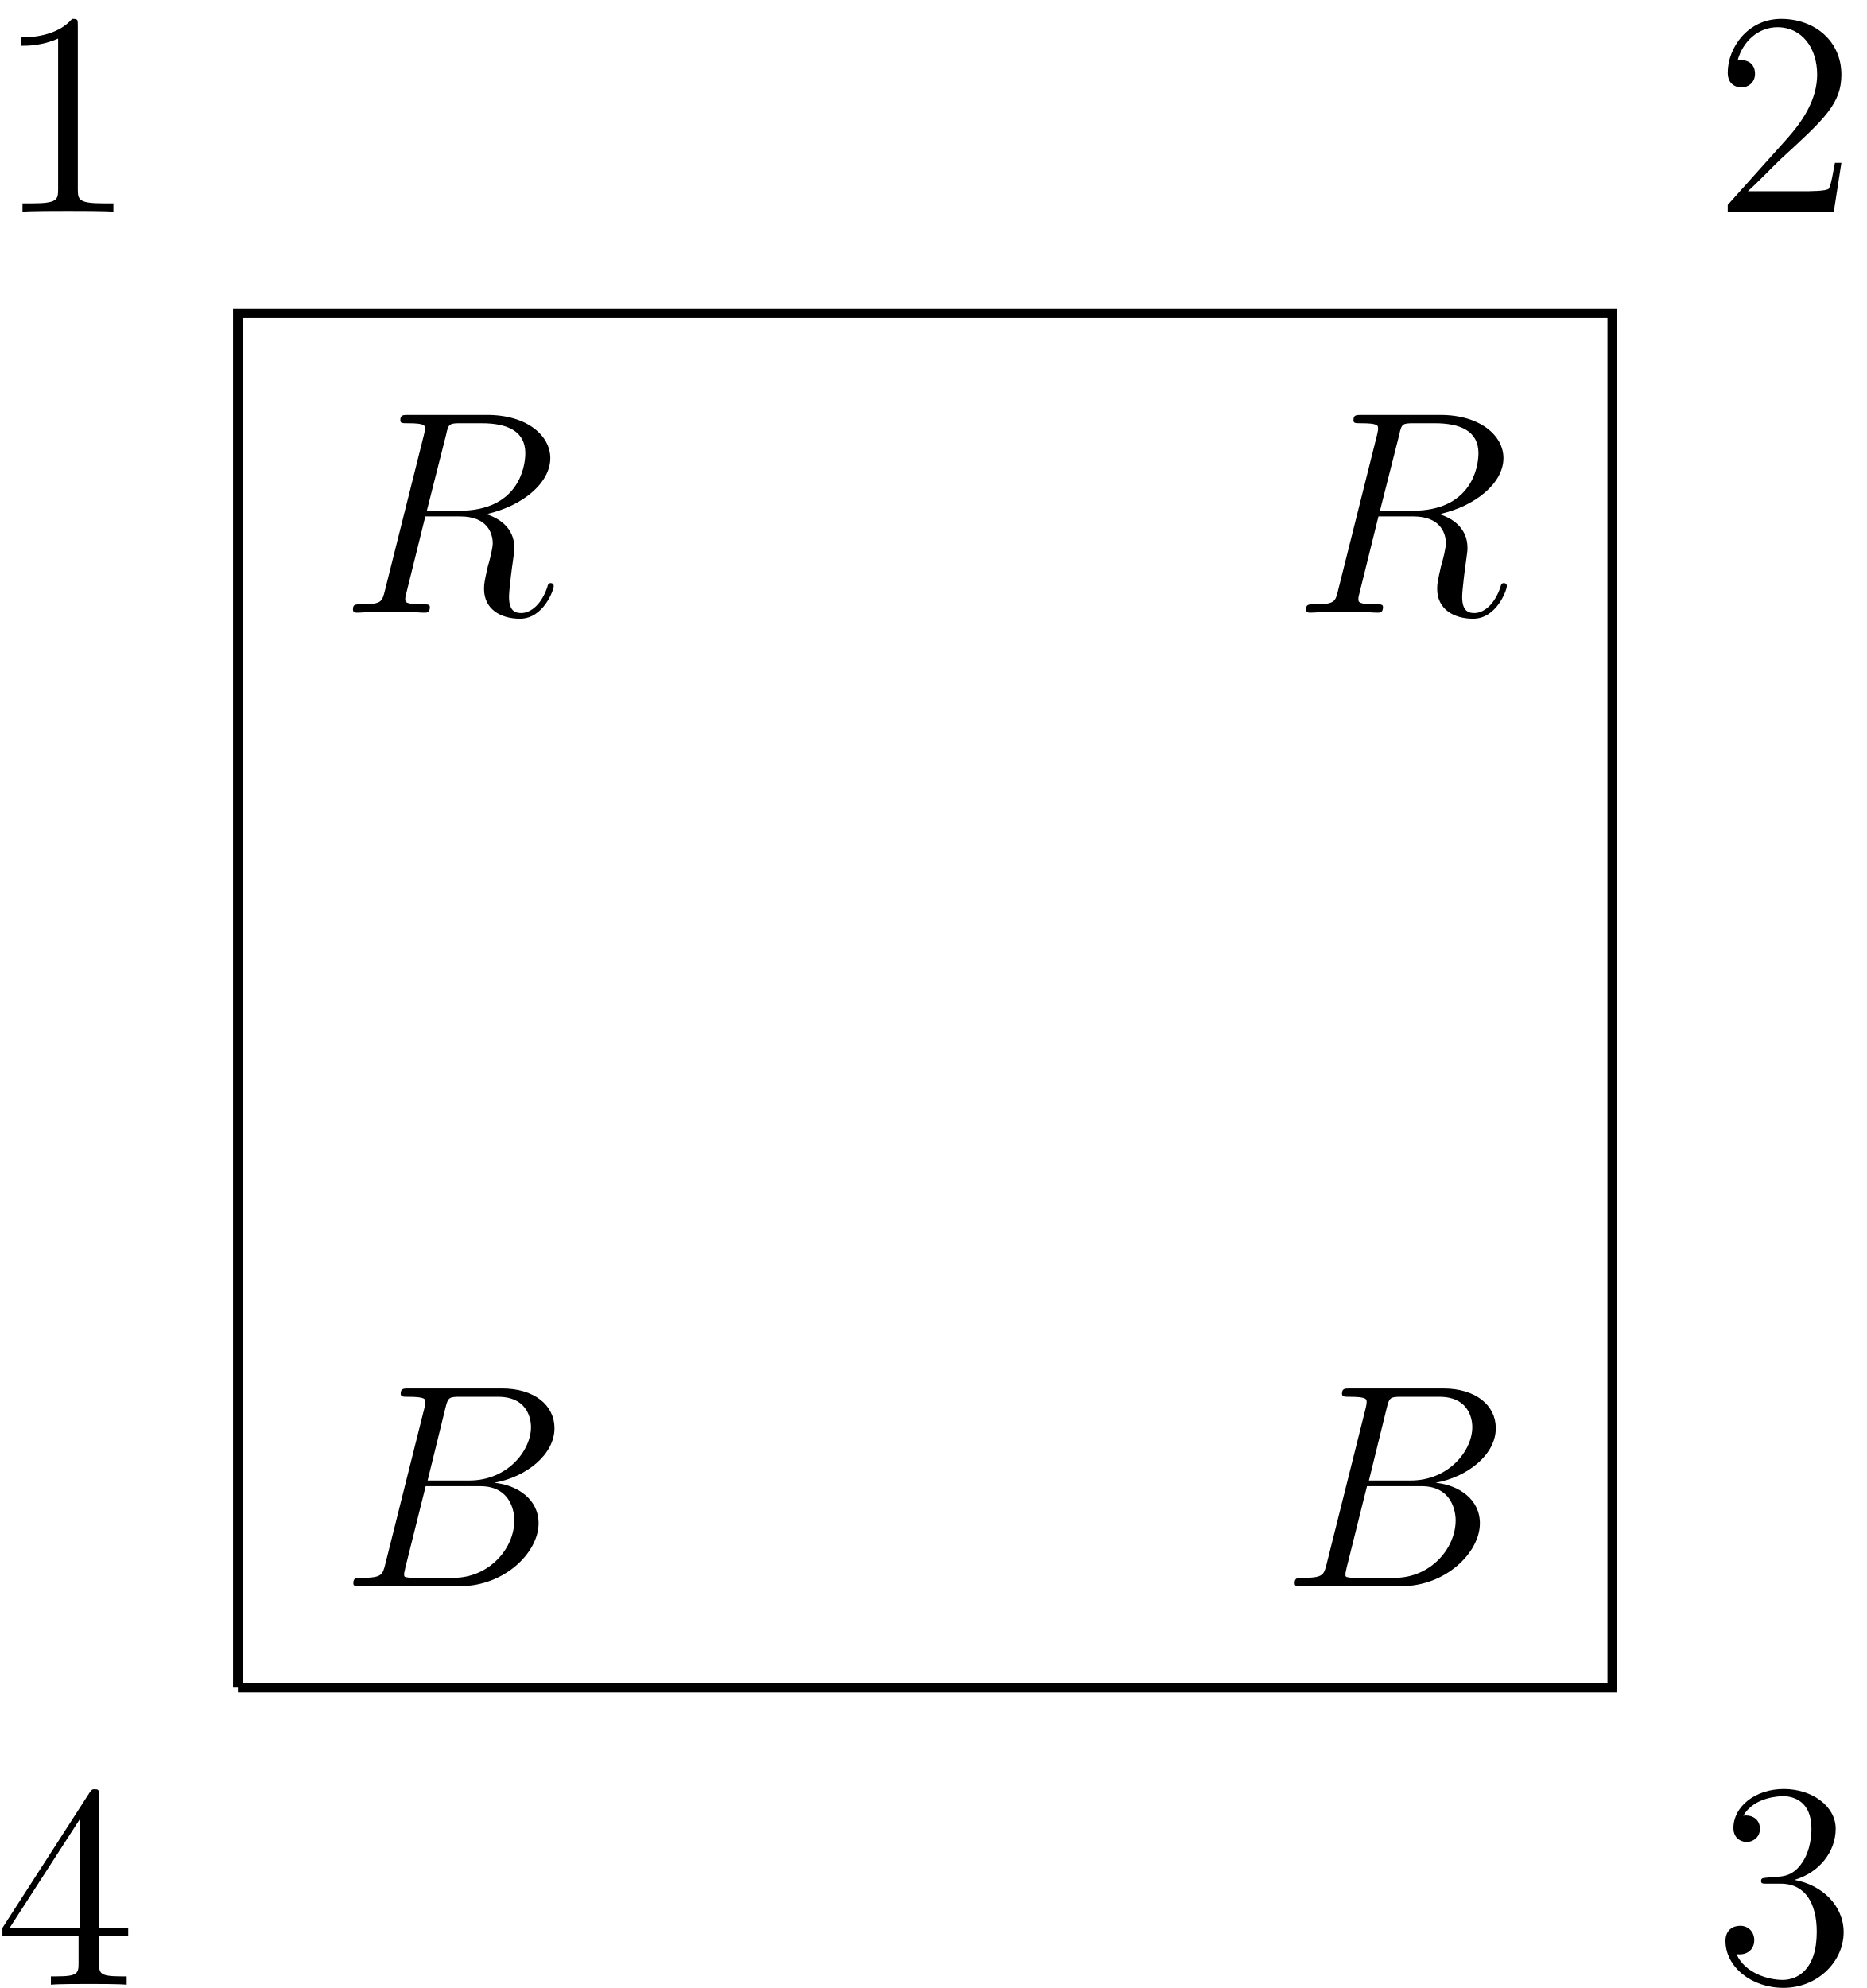
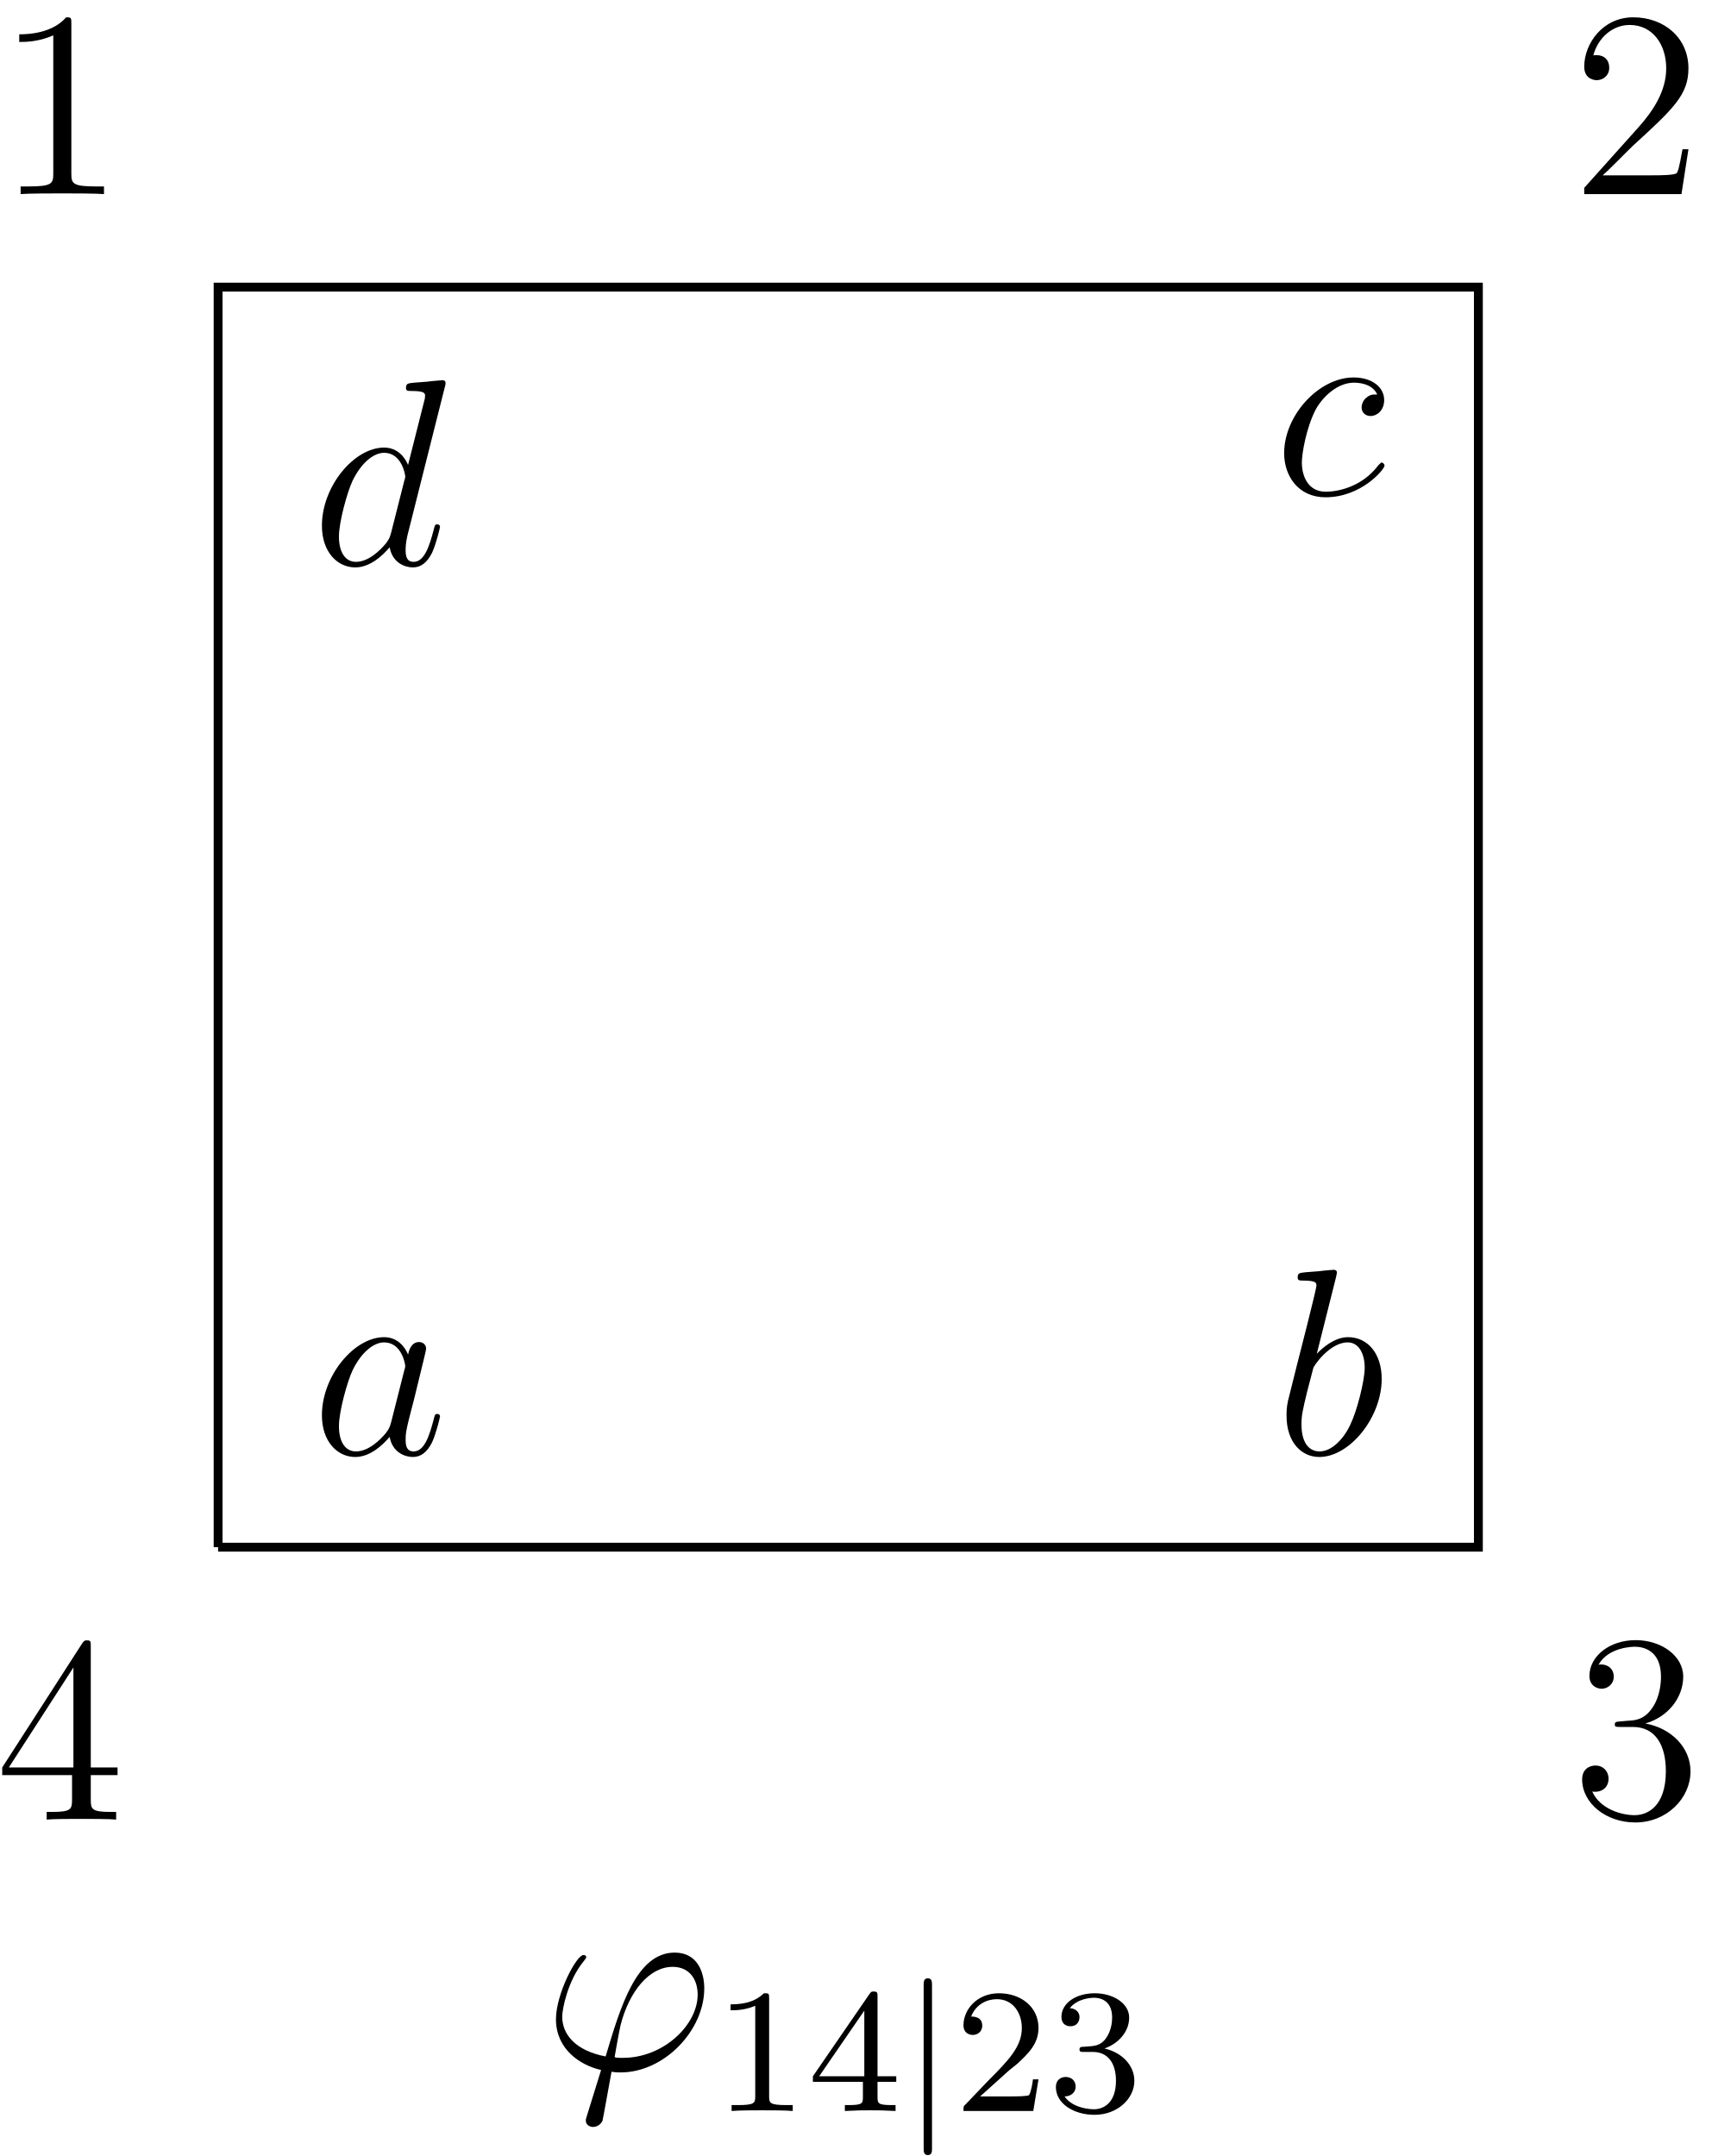
- <svg xmlns="http://www.w3.org/2000/svg" xmlns:xlink="http://www.w3.org/1999/xlink" width="77pt" height="82pt" viewBox="0 0 77 82" version="1.1">
+ <svg xmlns="http://www.w3.org/2000/svg" xmlns:xlink="http://www.w3.org/1999/xlink" width="77pt" height="97pt" viewBox="0 0 77 97" version="1.1">
  <defs>
    <g>
      <symbol overflow="visible" id="glyph0-0">
        <path style="stroke:none;" d="" />
      </symbol>
      <symbol overflow="visible" id="glyph0-1">
-         <path style="stroke:none;" d="M 5.516 -2 L 5.516 -2.344 L 4.312 -2.344 L 4.312 -7.781 C 4.312 -8.016 4.312 -8.062 4.141 -8.062 C 4.047 -8.062 4.016 -8.062 3.922 -7.922 L 0.328 -2.344 L 0.328 -2 L 3.469 -2 L 3.469 -0.906 C 3.469 -0.469 3.438 -0.344 2.562 -0.344 L 2.328 -0.344 L 2.328 0 C 2.609 -0.031 3.547 -0.031 3.891 -0.031 C 4.219 -0.031 5.172 -0.031 5.453 0 L 5.453 -0.344 L 5.219 -0.344 C 4.344 -0.344 4.312 -0.469 4.312 -0.906 L 4.312 -2 Z M 3.531 -2.344 L 0.625 -2.344 L 3.531 -6.844 Z M 3.531 -2.344 " />
+         <path style="stroke:none;" d="M 4.906 0 L 4.906 -0.344 L 4.531 -0.344 C 3.484 -0.344 3.438 -0.484 3.438 -0.922 L 3.438 -7.656 C 3.438 -7.938 3.438 -7.953 3.203 -7.953 C 2.922 -7.625 2.312 -7.188 1.094 -7.188 L 1.094 -6.844 C 1.359 -6.844 1.953 -6.844 2.625 -7.141 L 2.625 -0.922 C 2.625 -0.484 2.578 -0.344 1.531 -0.344 L 1.156 -0.344 L 1.156 0 C 1.484 -0.031 2.641 -0.031 3.031 -0.031 C 3.438 -0.031 4.578 -0.031 4.906 0 Z M 4.906 0 " />
      </symbol>
      <symbol overflow="visible" id="glyph0-2">
+         <path style="stroke:none;" d="M 5.266 -2.016 L 5 -2.016 C 4.953 -1.812 4.859 -1.141 4.75 -0.953 C 4.656 -0.844 3.984 -0.844 3.625 -0.844 L 1.406 -0.844 C 1.734 -1.125 2.469 -1.891 2.766 -2.172 C 4.594 -3.844 5.266 -4.469 5.266 -5.656 C 5.266 -7.031 4.172 -7.953 2.781 -7.953 C 1.406 -7.953 0.578 -6.766 0.578 -5.734 C 0.578 -5.125 1.109 -5.125 1.141 -5.125 C 1.406 -5.125 1.703 -5.312 1.703 -5.688 C 1.703 -6.031 1.484 -6.25 1.141 -6.25 C 1.047 -6.25 1.016 -6.25 0.984 -6.234 C 1.203 -7.047 1.859 -7.609 2.625 -7.609 C 3.641 -7.609 4.266 -6.75 4.266 -5.656 C 4.266 -4.641 3.688 -3.75 3 -2.984 L 0.578 -0.281 L 0.578 0 L 4.953 0 Z M 5.266 -2.016 " />
+       </symbol>
+       <symbol overflow="visible" id="glyph0-3">
        <path style="stroke:none;" d="M 5.359 -2.047 C 5.359 -3.141 4.469 -4 3.328 -4.203 C 4.359 -4.5 5.031 -5.375 5.031 -6.312 C 5.031 -7.25 4.047 -7.953 2.891 -7.953 C 1.703 -7.953 0.812 -7.219 0.812 -6.344 C 0.812 -5.875 1.188 -5.766 1.359 -5.766 C 1.609 -5.766 1.906 -5.953 1.906 -6.312 C 1.906 -6.688 1.609 -6.859 1.344 -6.859 C 1.281 -6.859 1.25 -6.859 1.219 -6.844 C 1.672 -7.656 2.797 -7.656 2.859 -7.656 C 3.25 -7.656 4.031 -7.484 4.031 -6.312 C 4.031 -6.078 4 -5.422 3.641 -4.906 C 3.281 -4.375 2.875 -4.344 2.562 -4.328 L 2.203 -4.297 C 2 -4.281 1.953 -4.266 1.953 -4.156 C 1.953 -4.047 2.016 -4.047 2.219 -4.047 L 2.766 -4.047 C 3.797 -4.047 4.25 -3.203 4.25 -2.062 C 4.25 -0.484 3.438 -0.078 2.844 -0.078 C 2.266 -0.078 1.297 -0.344 0.938 -1.141 C 1.328 -1.078 1.672 -1.297 1.672 -1.719 C 1.672 -2.062 1.422 -2.312 1.094 -2.312 C 0.797 -2.312 0.484 -2.141 0.484 -1.688 C 0.484 -0.625 1.547 0.25 2.875 0.25 C 4.297 0.25 5.359 -0.844 5.359 -2.047 Z M 5.359 -2.047 " />
      </symbol>
-       <symbol overflow="visible" id="glyph0-3">
-         <path style="stroke:none;" d="M 4.906 0 L 4.906 -0.344 L 4.531 -0.344 C 3.484 -0.344 3.438 -0.484 3.438 -0.922 L 3.438 -7.656 C 3.438 -7.938 3.438 -7.953 3.203 -7.953 C 2.922 -7.625 2.312 -7.188 1.094 -7.188 L 1.094 -6.844 C 1.359 -6.844 1.953 -6.844 2.625 -7.141 L 2.625 -0.922 C 2.625 -0.484 2.578 -0.344 1.531 -0.344 L 1.156 -0.344 L 1.156 0 C 1.484 -0.031 2.641 -0.031 3.031 -0.031 C 3.438 -0.031 4.578 -0.031 4.906 0 Z M 4.906 0 " />
-       </symbol>
      <symbol overflow="visible" id="glyph0-4">
-         <path style="stroke:none;" d="M 5.266 -2.016 L 5 -2.016 C 4.953 -1.812 4.859 -1.141 4.75 -0.953 C 4.656 -0.844 3.984 -0.844 3.625 -0.844 L 1.406 -0.844 C 1.734 -1.125 2.469 -1.891 2.766 -2.172 C 4.594 -3.844 5.266 -4.469 5.266 -5.656 C 5.266 -7.031 4.172 -7.953 2.781 -7.953 C 1.406 -7.953 0.578 -6.766 0.578 -5.734 C 0.578 -5.125 1.109 -5.125 1.141 -5.125 C 1.406 -5.125 1.703 -5.312 1.703 -5.688 C 1.703 -6.031 1.484 -6.25 1.141 -6.25 C 1.047 -6.25 1.016 -6.25 0.984 -6.234 C 1.203 -7.047 1.859 -7.609 2.625 -7.609 C 3.641 -7.609 4.266 -6.75 4.266 -5.656 C 4.266 -4.641 3.688 -3.75 3 -2.984 L 0.578 -0.281 L 0.578 0 L 4.953 0 Z M 5.266 -2.016 " />
+         <path style="stroke:none;" d="M 5.516 -2 L 5.516 -2.344 L 4.312 -2.344 L 4.312 -7.781 C 4.312 -8.016 4.312 -8.062 4.141 -8.062 C 4.047 -8.062 4.016 -8.062 3.922 -7.922 L 0.328 -2.344 L 0.328 -2 L 3.469 -2 L 3.469 -0.906 C 3.469 -0.469 3.438 -0.344 2.562 -0.344 L 2.328 -0.344 L 2.328 0 C 2.609 -0.031 3.547 -0.031 3.891 -0.031 C 4.219 -0.031 5.172 -0.031 5.453 0 L 5.453 -0.344 L 5.219 -0.344 C 4.344 -0.344 4.312 -0.469 4.312 -0.906 L 4.312 -2 Z M 3.531 -2.344 L 0.625 -2.344 L 3.531 -6.844 Z M 3.531 -2.344 " />
      </symbol>
      <symbol overflow="visible" id="glyph1-0">
        <path style="stroke:none;" d="" />
      </symbol>
      <symbol overflow="visible" id="glyph1-1">
-         <path style="stroke:none;" d="M 4.375 -7.344 C 4.484 -7.797 4.531 -7.812 5 -7.812 L 6.547 -7.812 C 7.906 -7.812 7.906 -6.672 7.906 -6.562 C 7.906 -5.594 6.938 -4.359 5.359 -4.359 L 3.641 -4.359 Z M 6.391 -4.266 C 7.703 -4.5 8.875 -5.422 8.875 -6.516 C 8.875 -7.453 8.062 -8.156 6.703 -8.156 L 2.875 -8.156 C 2.641 -8.156 2.531 -8.156 2.531 -7.938 C 2.531 -7.812 2.641 -7.812 2.828 -7.812 C 3.547 -7.812 3.547 -7.719 3.547 -7.594 C 3.547 -7.562 3.547 -7.5 3.5 -7.312 L 1.891 -0.891 C 1.781 -0.469 1.75 -0.344 0.922 -0.344 C 0.688 -0.344 0.578 -0.344 0.578 -0.125 C 0.578 0 0.641 0 0.891 0 L 4.984 0 C 6.812 0 8.219 -1.391 8.219 -2.594 C 8.219 -3.578 7.359 -4.172 6.391 -4.266 Z M 4.703 -0.344 L 3.078 -0.344 C 2.922 -0.344 2.891 -0.344 2.828 -0.359 C 2.688 -0.375 2.672 -0.391 2.672 -0.484 C 2.672 -0.578 2.703 -0.641 2.719 -0.75 L 3.562 -4.125 L 5.812 -4.125 C 7.219 -4.125 7.219 -2.812 7.219 -2.719 C 7.219 -1.562 6.188 -0.344 4.703 -0.344 Z M 4.703 -0.344 " />
+         <path style="stroke:none;" d="M 6.016 -8 C 6.031 -8.047 6.047 -8.109 6.047 -8.172 C 6.047 -8.297 5.922 -8.297 5.906 -8.297 C 5.891 -8.297 5.312 -8.25 5.25 -8.234 C 5.047 -8.219 4.859 -8.203 4.656 -8.188 C 4.344 -8.156 4.266 -8.156 4.266 -7.938 C 4.266 -7.812 4.359 -7.812 4.531 -7.812 C 5.109 -7.812 5.125 -7.703 5.125 -7.594 C 5.125 -7.516 5.109 -7.422 5.094 -7.391 L 4.359 -4.484 C 4.234 -4.797 3.906 -5.266 3.281 -5.266 C 1.938 -5.266 0.484 -3.531 0.484 -1.75 C 0.484 -0.578 1.172 0.125 1.984 0.125 C 2.641 0.125 3.203 -0.391 3.531 -0.781 C 3.656 -0.078 4.219 0.125 4.578 0.125 C 4.938 0.125 5.219 -0.094 5.438 -0.531 C 5.625 -0.938 5.797 -1.656 5.797 -1.703 C 5.797 -1.766 5.75 -1.812 5.672 -1.812 C 5.562 -1.812 5.562 -1.75 5.516 -1.578 C 5.328 -0.875 5.109 -0.125 4.609 -0.125 C 4.266 -0.125 4.25 -0.438 4.25 -0.672 C 4.25 -0.719 4.25 -0.969 4.328 -1.297 Z M 3.594 -1.422 C 3.531 -1.219 3.531 -1.188 3.375 -0.969 C 3.109 -0.641 2.578 -0.125 2.016 -0.125 C 1.531 -0.125 1.25 -0.562 1.25 -1.266 C 1.25 -1.922 1.625 -3.266 1.859 -3.766 C 2.266 -4.609 2.828 -5.031 3.281 -5.031 C 4.078 -5.031 4.234 -4.047 4.234 -3.953 C 4.234 -3.938 4.203 -3.797 4.188 -3.766 Z M 3.594 -1.422 " />
      </symbol>
      <symbol overflow="visible" id="glyph1-2">
-         <path style="stroke:none;" d="M 4.406 -7.344 C 4.5 -7.797 4.547 -7.812 5.016 -7.812 L 5.875 -7.812 C 6.906 -7.812 7.672 -7.5 7.672 -6.578 C 7.672 -5.969 7.359 -4.203 4.953 -4.203 L 3.609 -4.203 Z M 6.062 -4.062 C 7.547 -4.391 8.703 -5.344 8.703 -6.375 C 8.703 -7.297 7.75 -8.156 6.094 -8.156 L 2.859 -8.156 C 2.625 -8.156 2.516 -8.156 2.516 -7.938 C 2.516 -7.812 2.594 -7.812 2.828 -7.812 C 3.531 -7.812 3.531 -7.719 3.531 -7.594 C 3.531 -7.562 3.531 -7.5 3.484 -7.312 L 1.875 -0.891 C 1.766 -0.469 1.75 -0.344 0.922 -0.344 C 0.641 -0.344 0.562 -0.344 0.562 -0.125 C 0.562 0 0.688 0 0.734 0 C 0.938 0 1.188 -0.031 1.422 -0.031 L 2.828 -0.031 C 3.047 -0.031 3.297 0 3.516 0 C 3.609 0 3.734 0 3.734 -0.234 C 3.734 -0.344 3.641 -0.344 3.453 -0.344 C 2.719 -0.344 2.719 -0.438 2.719 -0.562 C 2.719 -0.578 2.719 -0.656 2.75 -0.75 L 3.547 -3.969 L 4.984 -3.969 C 6.125 -3.969 6.328 -3.25 6.328 -2.859 C 6.328 -2.672 6.219 -2.219 6.125 -1.906 C 6 -1.344 5.969 -1.219 5.969 -0.984 C 5.969 -0.141 6.656 0.25 7.453 0.25 C 8.422 0.25 8.844 -0.938 8.844 -1.094 C 8.844 -1.188 8.781 -1.219 8.719 -1.219 C 8.625 -1.219 8.594 -1.141 8.578 -1.047 C 8.281 -0.203 7.797 0.016 7.5 0.016 C 7.203 0.016 7 -0.125 7 -0.656 C 7 -0.938 7.141 -2.031 7.156 -2.094 C 7.219 -2.531 7.219 -2.578 7.219 -2.672 C 7.219 -3.547 6.516 -3.922 6.062 -4.062 Z M 6.062 -4.062 " />
+         <path style="stroke:none;" d="M 4.672 -4.5 C 4.453 -4.5 4.344 -4.5 4.172 -4.344 C 4.094 -4.297 3.969 -4.109 3.969 -3.922 C 3.969 -3.688 4.141 -3.531 4.375 -3.531 C 4.656 -3.531 4.984 -3.781 4.984 -4.25 C 4.984 -4.828 4.438 -5.266 3.609 -5.266 C 2.047 -5.266 0.484 -3.562 0.484 -1.859 C 0.484 -0.828 1.125 0.125 2.344 0.125 C 3.969 0.125 5 -1.141 5 -1.297 C 5 -1.375 4.922 -1.438 4.875 -1.438 C 4.844 -1.438 4.828 -1.422 4.719 -1.312 C 3.953 -0.297 2.828 -0.125 2.359 -0.125 C 1.547 -0.125 1.281 -0.844 1.281 -1.438 C 1.281 -1.859 1.484 -3.016 1.906 -3.828 C 2.219 -4.391 2.875 -5.031 3.625 -5.031 C 3.781 -5.031 4.438 -5.016 4.672 -4.5 Z M 4.672 -4.5 " />
+       </symbol>
+       <symbol overflow="visible" id="glyph1-3">
+         <path style="stroke:none;" d="M 2.766 -8 C 2.766 -8.047 2.797 -8.109 2.797 -8.172 C 2.797 -8.297 2.672 -8.297 2.656 -8.297 C 2.641 -8.297 2.219 -8.266 2 -8.234 C 1.797 -8.219 1.609 -8.203 1.406 -8.188 C 1.109 -8.156 1.031 -8.156 1.031 -7.938 C 1.031 -7.812 1.141 -7.812 1.266 -7.812 C 1.875 -7.812 1.875 -7.703 1.875 -7.594 C 1.875 -7.5 1.781 -7.156 1.734 -6.938 L 1.453 -5.797 C 1.328 -5.312 0.641 -2.609 0.594 -2.391 C 0.531 -2.094 0.531 -1.891 0.531 -1.734 C 0.531 -0.516 1.219 0.125 2 0.125 C 3.375 0.125 4.812 -1.656 4.812 -3.391 C 4.812 -4.5 4.203 -5.266 3.297 -5.266 C 2.672 -5.266 2.109 -4.75 1.891 -4.516 Z M 2.016 -0.125 C 1.625 -0.125 1.203 -0.406 1.203 -1.344 C 1.203 -1.734 1.25 -1.953 1.453 -2.797 C 1.5 -2.953 1.688 -3.719 1.734 -3.875 C 1.75 -3.969 2.469 -5.031 3.281 -5.031 C 3.797 -5.031 4.047 -4.5 4.047 -3.891 C 4.047 -3.312 3.703 -1.953 3.406 -1.344 C 3.109 -0.688 2.562 -0.125 2.016 -0.125 Z M 2.016 -0.125 " />
+       </symbol>
+       <symbol overflow="visible" id="glyph1-4">
+         <path style="stroke:none;" d="M 3.594 -1.422 C 3.531 -1.219 3.531 -1.188 3.375 -0.969 C 3.109 -0.641 2.578 -0.125 2.016 -0.125 C 1.531 -0.125 1.25 -0.562 1.25 -1.266 C 1.25 -1.922 1.625 -3.266 1.859 -3.766 C 2.266 -4.609 2.828 -5.031 3.281 -5.031 C 4.078 -5.031 4.234 -4.047 4.234 -3.953 C 4.234 -3.938 4.203 -3.797 4.188 -3.766 Z M 4.359 -4.484 C 4.234 -4.797 3.906 -5.266 3.281 -5.266 C 1.938 -5.266 0.484 -3.531 0.484 -1.75 C 0.484 -0.578 1.172 0.125 1.984 0.125 C 2.641 0.125 3.203 -0.391 3.531 -0.781 C 3.656 -0.078 4.219 0.125 4.578 0.125 C 4.938 0.125 5.219 -0.094 5.438 -0.531 C 5.625 -0.938 5.797 -1.656 5.797 -1.703 C 5.797 -1.766 5.75 -1.812 5.672 -1.812 C 5.562 -1.812 5.562 -1.75 5.516 -1.578 C 5.328 -0.875 5.109 -0.125 4.609 -0.125 C 4.266 -0.125 4.25 -0.438 4.25 -0.672 C 4.25 -0.938 4.281 -1.078 4.391 -1.547 C 4.469 -1.844 4.531 -2.109 4.625 -2.453 C 5.062 -4.25 5.172 -4.672 5.172 -4.75 C 5.172 -4.906 5.047 -5.047 4.859 -5.047 C 4.484 -5.047 4.391 -4.625 4.359 -4.484 Z M 4.359 -4.484 " />
+       </symbol>
+       <symbol overflow="visible" id="glyph1-5">
+         <path style="stroke:none;" d="M 3.594 -0.531 C 3.391 -0.531 3.219 -0.531 3.219 -0.578 C 3.219 -0.609 3.422 -1.734 3.484 -2 C 3.875 -3.531 4.781 -4.625 5.828 -4.625 C 6.594 -4.625 6.953 -4.047 6.953 -3.375 C 6.953 -2.016 5.422 -0.531 3.594 -0.531 Z M 3.078 0.094 C 3.156 0.109 3.281 0.125 3.484 0.125 C 5.453 0.125 7.25 -1.766 7.25 -3.656 C 7.25 -4.391 6.938 -5.266 5.922 -5.266 C 4.203 -5.266 3.484 -2.844 2.812 -0.594 C 1.438 -0.859 0.859 -1.594 0.859 -2.391 C 0.859 -2.719 1.109 -4 1.812 -4.859 C 1.938 -5.016 1.938 -5.031 1.938 -5.062 C 1.938 -5.156 1.844 -5.156 1.812 -5.156 C 1.5 -5.156 0.578 -3.406 0.578 -2.266 C 0.578 -0.938 1.641 -0.203 2.609 0.016 L 1.984 2.031 C 1.922 2.219 1.922 2.234 1.922 2.281 C 1.922 2.562 2.219 2.578 2.234 2.578 C 2.359 2.578 2.562 2.531 2.672 2.297 C 2.703 2.188 3.031 0.328 3.078 0.094 Z M 3.078 0.094 " />
+       </symbol>
+       <symbol overflow="visible" id="glyph2-0">
+         <path style="stroke:none;" d="" />
+       </symbol>
+       <symbol overflow="visible" id="glyph2-1">
+         <path style="stroke:none;" d="M 2.5 -5.078 C 2.5 -5.297 2.484 -5.297 2.266 -5.297 C 1.938 -4.984 1.516 -4.797 0.766 -4.797 L 0.766 -4.531 C 0.984 -4.531 1.406 -4.531 1.875 -4.734 L 1.875 -0.656 C 1.875 -0.359 1.844 -0.266 1.094 -0.266 L 0.812 -0.266 L 0.812 0 C 1.141 -0.031 1.828 -0.031 2.188 -0.031 C 2.547 -0.031 3.234 -0.031 3.562 0 L 3.562 -0.266 L 3.281 -0.266 C 2.531 -0.266 2.5 -0.359 2.5 -0.656 Z M 2.5 -5.078 " />
+       </symbol>
+       <symbol overflow="visible" id="glyph2-2">
+         <path style="stroke:none;" d="M 3.141 -5.156 C 3.141 -5.312 3.141 -5.375 2.969 -5.375 C 2.875 -5.375 2.859 -5.375 2.781 -5.266 L 0.234 -1.562 L 0.234 -1.312 L 2.484 -1.312 L 2.484 -0.641 C 2.484 -0.344 2.469 -0.266 1.844 -0.266 L 1.672 -0.266 L 1.672 0 C 2.344 -0.031 2.359 -0.031 2.812 -0.031 C 3.266 -0.031 3.281 -0.031 3.953 0 L 3.953 -0.266 L 3.781 -0.266 C 3.156 -0.266 3.141 -0.344 3.141 -0.641 L 3.141 -1.312 L 3.984 -1.312 L 3.984 -1.562 L 3.141 -1.562 Z M 2.547 -4.516 L 2.547 -1.562 L 0.516 -1.562 Z M 2.547 -4.516 " />
+       </symbol>
+       <symbol overflow="visible" id="glyph2-3">
+         <path style="stroke:none;" d="M 2.25 -1.625 C 2.375 -1.75 2.703 -2.016 2.844 -2.125 C 3.328 -2.578 3.797 -3.016 3.797 -3.734 C 3.797 -4.688 3 -5.297 2.016 -5.297 C 1.047 -5.297 0.422 -4.578 0.422 -3.859 C 0.422 -3.469 0.734 -3.422 0.844 -3.422 C 1.016 -3.422 1.266 -3.531 1.266 -3.844 C 1.266 -4.25 0.859 -4.25 0.766 -4.25 C 1 -4.844 1.531 -5.031 1.922 -5.031 C 2.656 -5.031 3.047 -4.406 3.047 -3.734 C 3.047 -2.906 2.469 -2.297 1.516 -1.344 L 0.516 -0.297 C 0.422 -0.219 0.422 -0.203 0.422 0 L 3.562 0 L 3.797 -1.422 L 3.547 -1.422 C 3.531 -1.266 3.469 -0.875 3.375 -0.719 C 3.328 -0.656 2.719 -0.656 2.594 -0.656 L 1.172 -0.656 Z M 2.25 -1.625 " />
+       </symbol>
+       <symbol overflow="visible" id="glyph2-4">
+         <path style="stroke:none;" d="M 2.016 -2.656 C 2.641 -2.656 3.047 -2.203 3.047 -1.359 C 3.047 -0.359 2.484 -0.078 2.062 -0.078 C 1.625 -0.078 1.016 -0.234 0.734 -0.656 C 1.031 -0.656 1.234 -0.844 1.234 -1.094 C 1.234 -1.359 1.047 -1.531 0.781 -1.531 C 0.578 -1.531 0.344 -1.406 0.344 -1.078 C 0.344 -0.328 1.156 0.172 2.078 0.172 C 3.125 0.172 3.875 -0.562 3.875 -1.359 C 3.875 -2.031 3.344 -2.625 2.531 -2.812 C 3.156 -3.031 3.641 -3.562 3.641 -4.203 C 3.641 -4.844 2.922 -5.297 2.094 -5.297 C 1.234 -5.297 0.594 -4.844 0.594 -4.234 C 0.594 -3.938 0.781 -3.812 1 -3.812 C 1.25 -3.812 1.406 -3.984 1.406 -4.219 C 1.406 -4.516 1.141 -4.625 0.969 -4.625 C 1.312 -5.062 1.922 -5.094 2.062 -5.094 C 2.266 -5.094 2.875 -5.031 2.875 -4.203 C 2.875 -3.656 2.641 -3.312 2.531 -3.188 C 2.297 -2.938 2.109 -2.922 1.625 -2.891 C 1.469 -2.891 1.406 -2.875 1.406 -2.766 C 1.406 -2.656 1.484 -2.656 1.625 -2.656 Z M 2.016 -2.656 " />
+       </symbol>
+       <symbol overflow="visible" id="glyph3-0">
+         <path style="stroke:none;" d="" />
+       </symbol>
+       <symbol overflow="visible" id="glyph3-1">
+         <path style="stroke:none;" d="M 1.359 -5.672 C 1.359 -5.797 1.359 -5.969 1.172 -5.969 C 0.984 -5.969 0.984 -5.797 0.984 -5.672 L 0.984 1.688 C 0.984 1.812 0.984 1.984 1.172 1.984 C 1.359 1.984 1.359 1.812 1.359 1.688 Z M 1.359 -5.672 " />
      </symbol>
    </g>
  </defs>
  <g id="surface1">
    <path style="fill:none;stroke-width:0.399;stroke-linecap:butt;stroke-linejoin:miter;stroke:rgb(0%,0%,0%);stroke-opacity:1;stroke-miterlimit:10;" d="M -0.002 0.001 L -0.002 56.692 L 56.694 56.692 L 56.694 0.001 L -0.002 0.001 " transform="matrix(1,0,0,-1,9.814,69.61)" />
    <g style="fill:rgb(0%,0%,0%);fill-opacity:1;">
-       <use xlink:href="#glyph0-1" x="-0.228" y="81.864" />
+       <use xlink:href="#glyph0-1" x="-0.228" y="8.732" />
    </g>
    <g style="fill:rgb(0%,0%,0%);fill-opacity:1;">
-       <use xlink:href="#glyph0-2" x="70.692" y="81.744" />
+       <use xlink:href="#glyph0-2" x="70.692" y="8.732" />
    </g>
    <g style="fill:rgb(0%,0%,0%);fill-opacity:1;">
-       <use xlink:href="#glyph0-3" x="-0.228" y="8.732" />
+       <use xlink:href="#glyph0-3" x="70.692" y="81.744" />
    </g>
    <g style="fill:rgb(0%,0%,0%);fill-opacity:1;">
-       <use xlink:href="#glyph0-4" x="70.692" y="8.732" />
+       <use xlink:href="#glyph0-4" x="-0.228" y="81.864" />
    </g>
    <g style="fill:rgb(0%,0%,0%);fill-opacity:1;">
-       <use xlink:href="#glyph1-1" x="13.998" y="65.426" />
+       <use xlink:href="#glyph1-1" x="13.998" y="25.403" />
    </g>
    <g style="fill:rgb(0%,0%,0%);fill-opacity:1;">
-       <use xlink:href="#glyph1-1" x="52.827" y="65.426" />
+       <use xlink:href="#glyph1-2" x="57.286" y="22.248" />
    </g>
    <g style="fill:rgb(0%,0%,0%);fill-opacity:1;">
-       <use xlink:href="#glyph1-2" x="13.998" y="25.27" />
+       <use xlink:href="#glyph1-3" x="57.347" y="65.426" />
    </g>
    <g style="fill:rgb(0%,0%,0%);fill-opacity:1;">
-       <use xlink:href="#glyph1-2" x="53.315" y="25.27" />
+       <use xlink:href="#glyph1-4" x="13.998" y="65.426" />
+     </g>
+     <g style="fill:rgb(0%,0%,0%);fill-opacity:1;">
+       <use xlink:href="#glyph1-5" x="24.433" y="93.115" />
+     </g>
+     <g style="fill:rgb(0%,0%,0%);fill-opacity:1;">
+       <use xlink:href="#glyph2-1" x="32.101" y="94.975" />
+       <use xlink:href="#glyph2-2" x="36.336" y="94.975" />
+     </g>
+     <g style="fill:rgb(0%,0%,0%);fill-opacity:1;">
+       <use xlink:href="#glyph3-1" x="40.569" y="94.975" />
+     </g>
+     <g style="fill:rgb(0%,0%,0%);fill-opacity:1;">
+       <use xlink:href="#glyph2-3" x="42.922" y="94.975" />
+       <use xlink:href="#glyph2-4" x="47.157" y="94.975" />
    </g>
  </g>
</svg>
